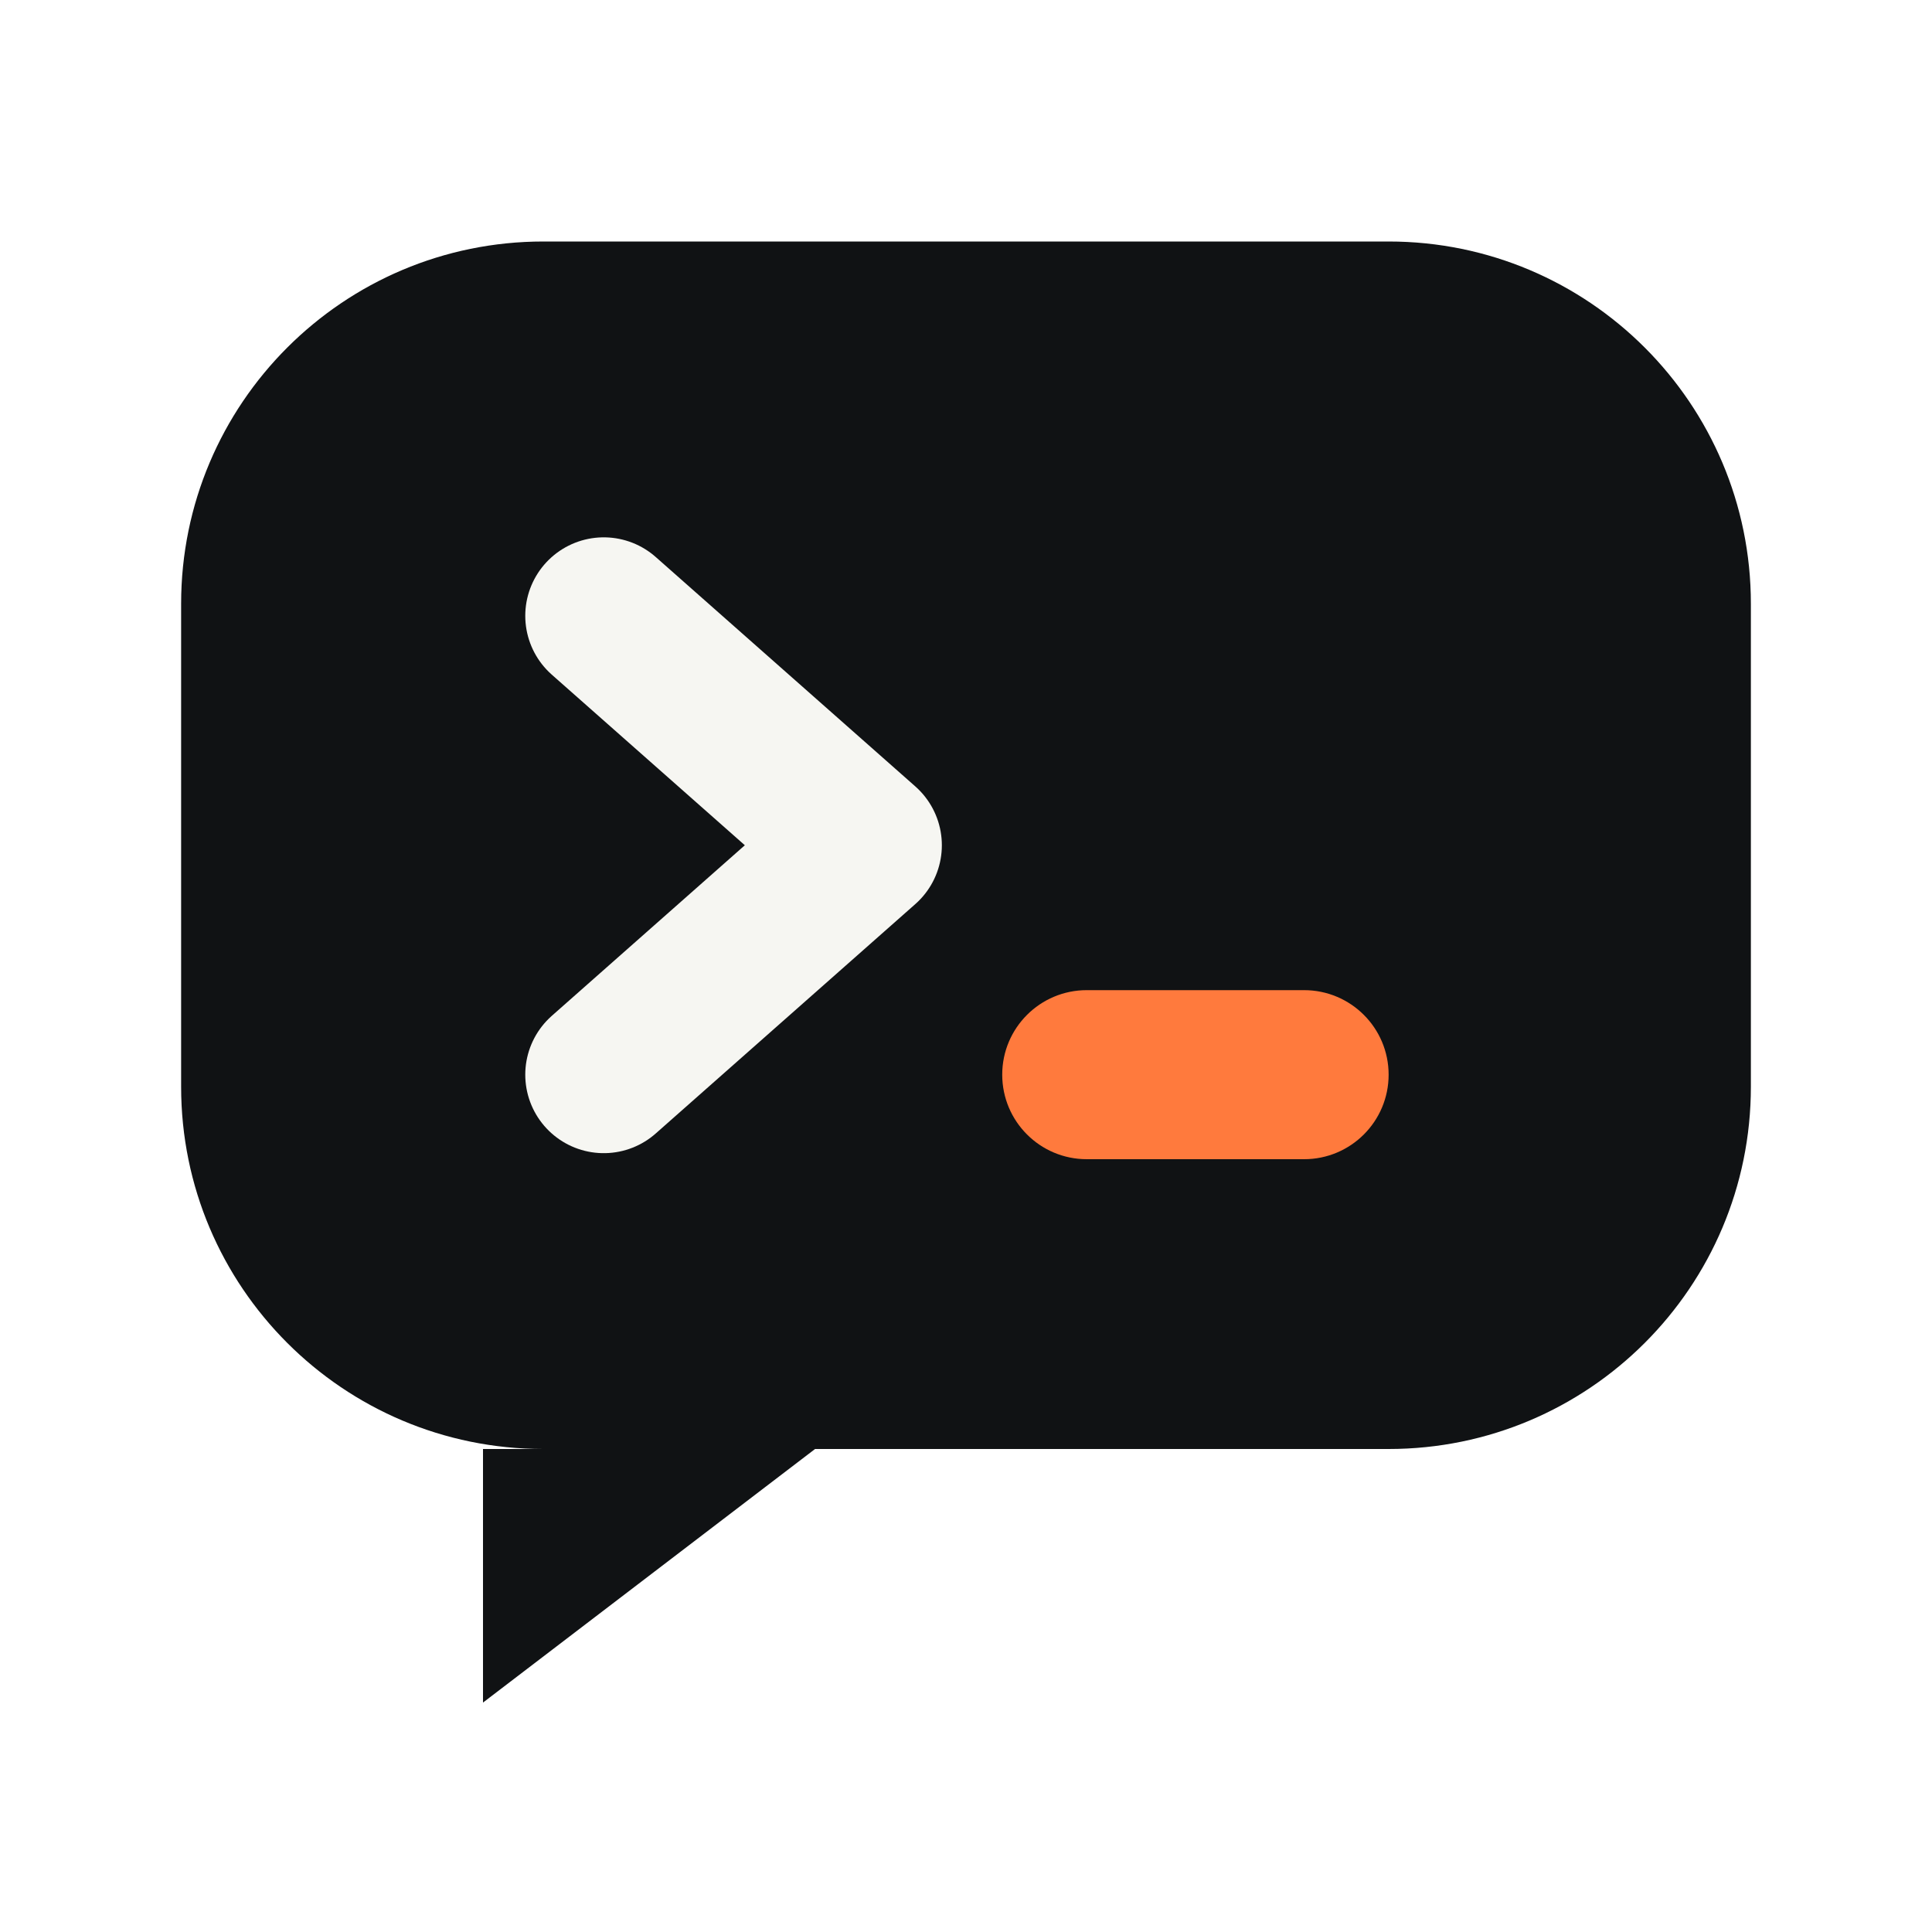
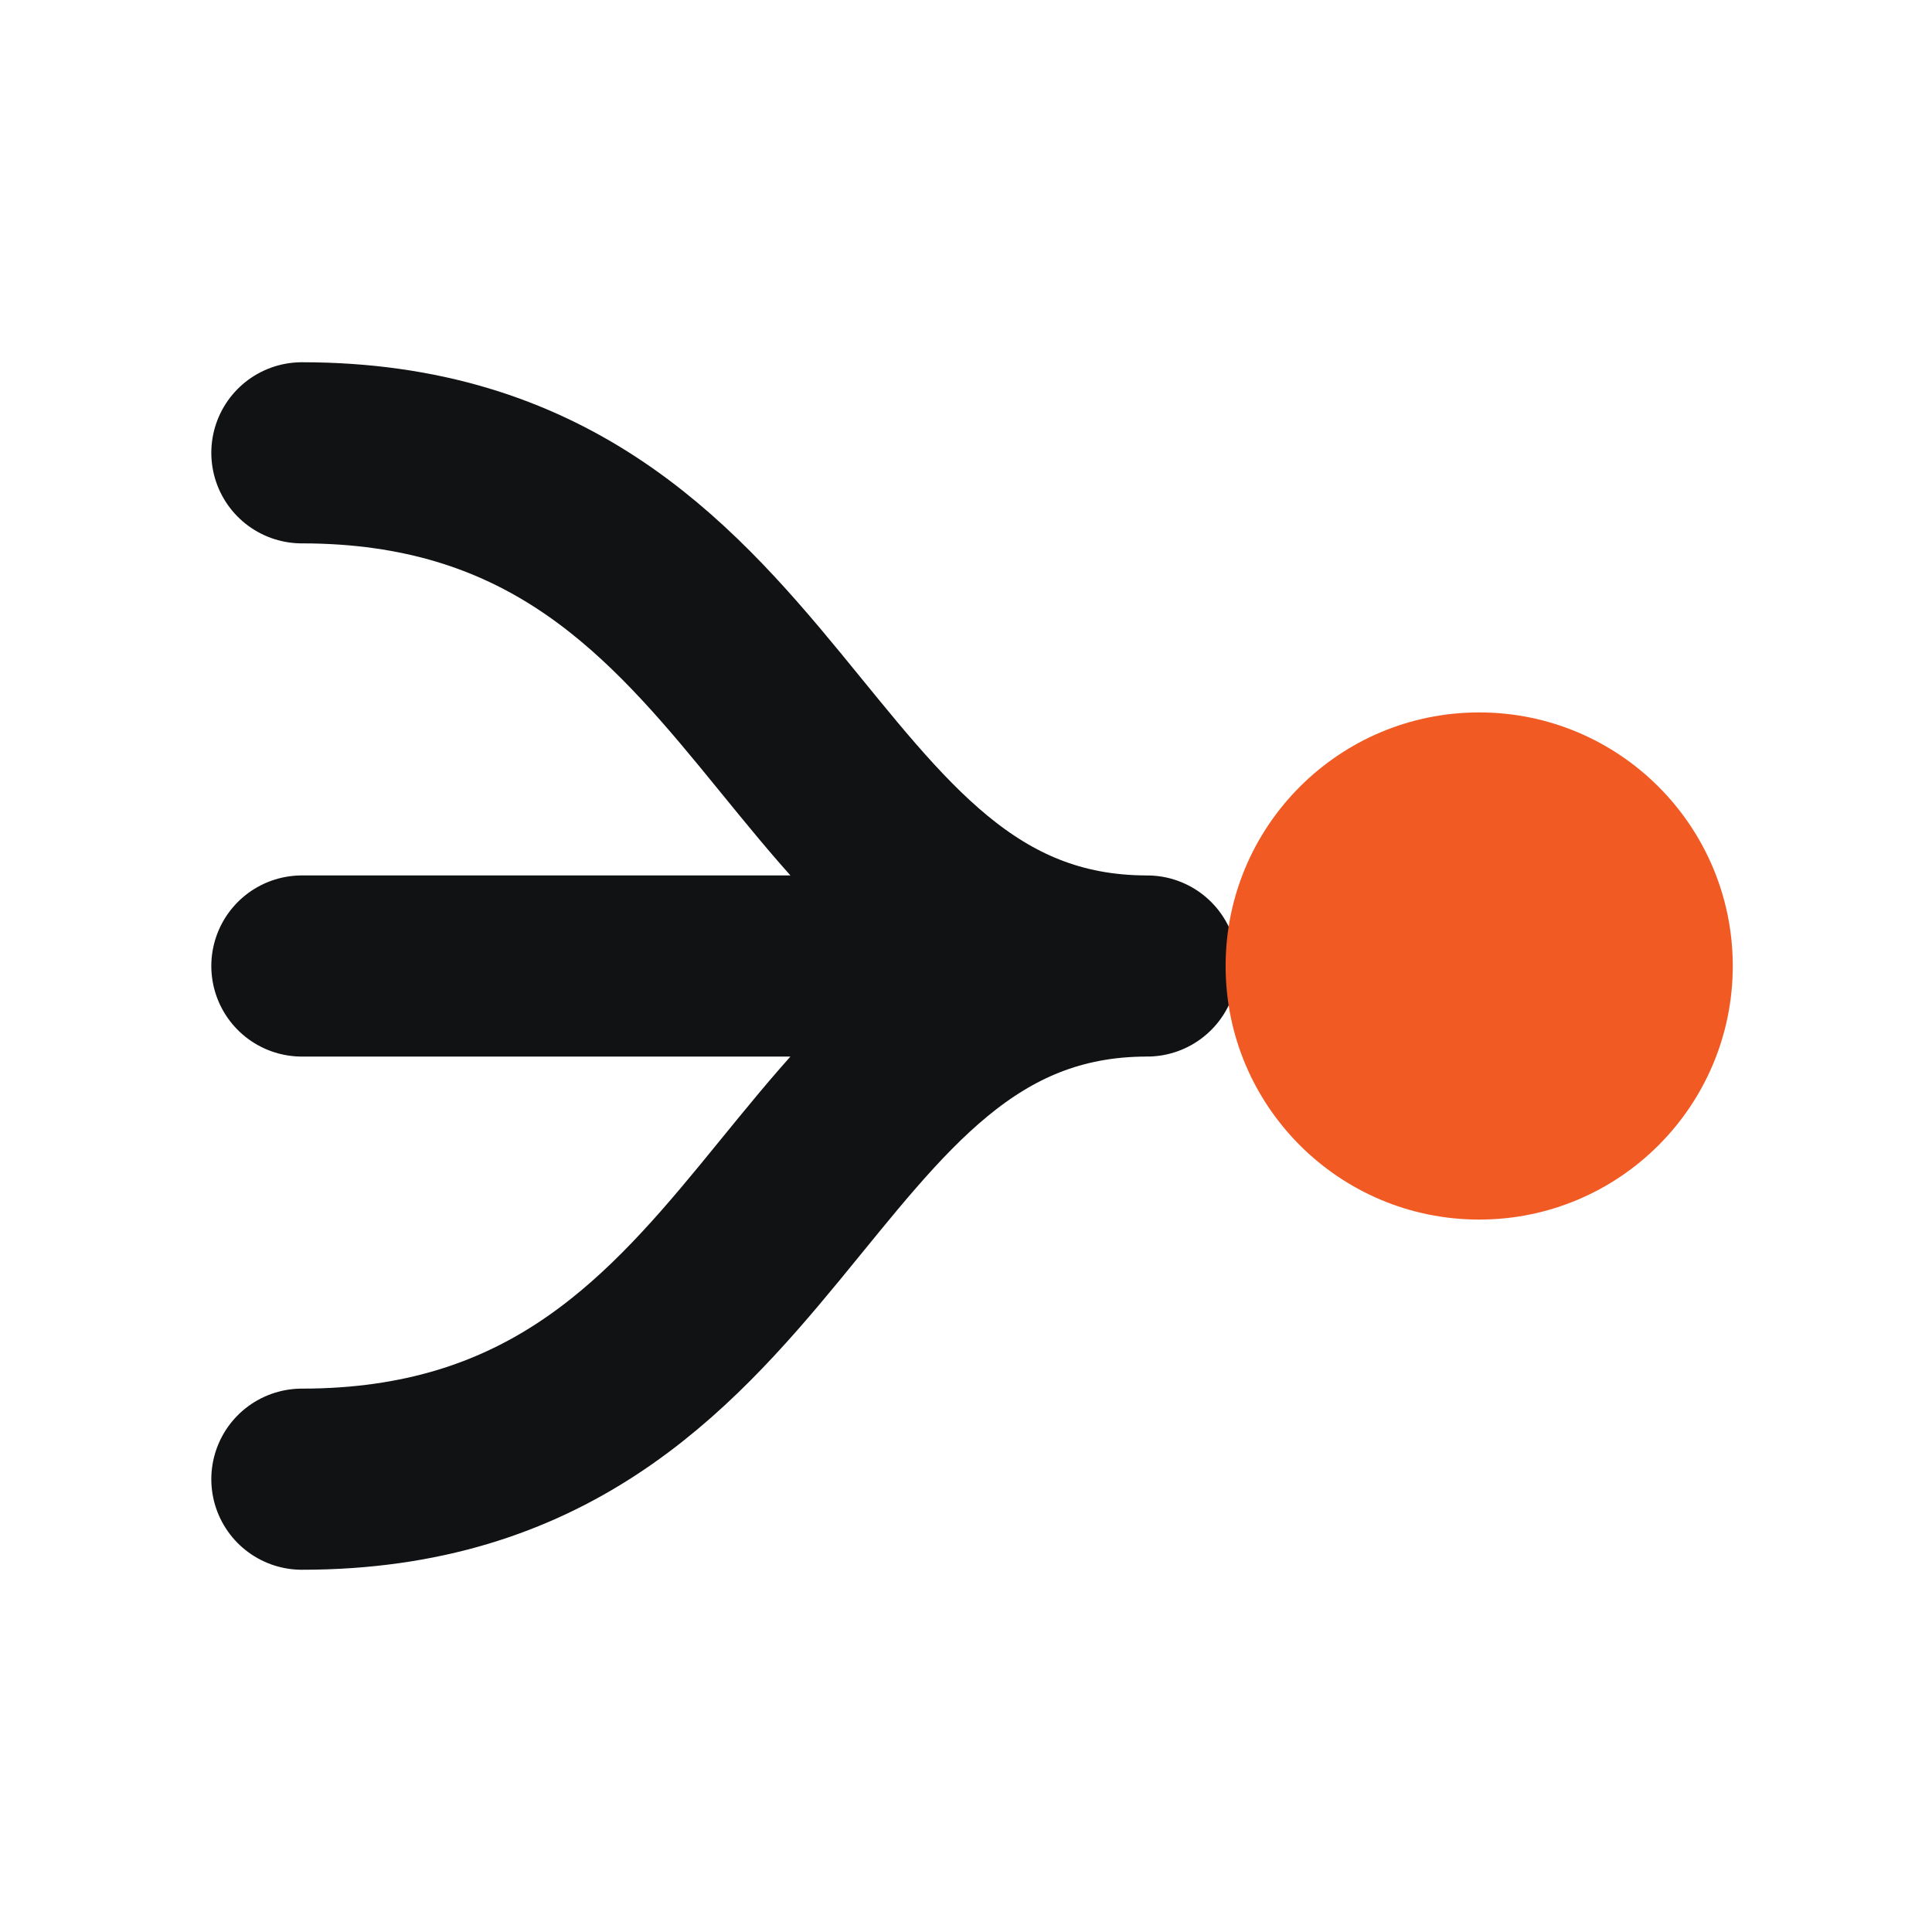
<svg xmlns="http://www.w3.org/2000/svg" viewBox="0 0 32 32">
-   <style>.b{fill:#101214}.c{stroke:#f6f6f2}@media (prefers-color-scheme:dark){.b{fill:#ecedef}.c{stroke:#0f1012}}</style>
-   <path class="b" d="M9 4h14a6 6 0 0 1 6 6v8a6 6 0 0 1-6 6H13.5L8 28.2V24H9a6 6 0 0 1-6-6v-8a6 6 0 0 1 6-6Z" />
-   <path class="c" d="m10 10.2 4.3 3.8-4.3 3.8" stroke-width="2.6" stroke-linecap="round" stroke-linejoin="round" fill="none" />
-   <rect x="16.6" y="16.4" width="6.4" height="2.8" rx="1.4" fill="#ff7a3d" />
+   <style>.i{stroke:#101214}.a{fill:#f25a24}@media (prefers-color-scheme:dark){.i{stroke:#ecedef}.a{fill:#ff7a3d}}</style>
+   <path class="i" d="M5 7.5c8 0 8 8.5 14 8.5M5 24.5c8 0 8-8.5 14-8.5M5 16h14" fill="none" stroke-width="3" stroke-linecap="round" stroke-linejoin="round" />
+   <circle class="a" cx="24.5" cy="16" r="4.2" />
</svg>
